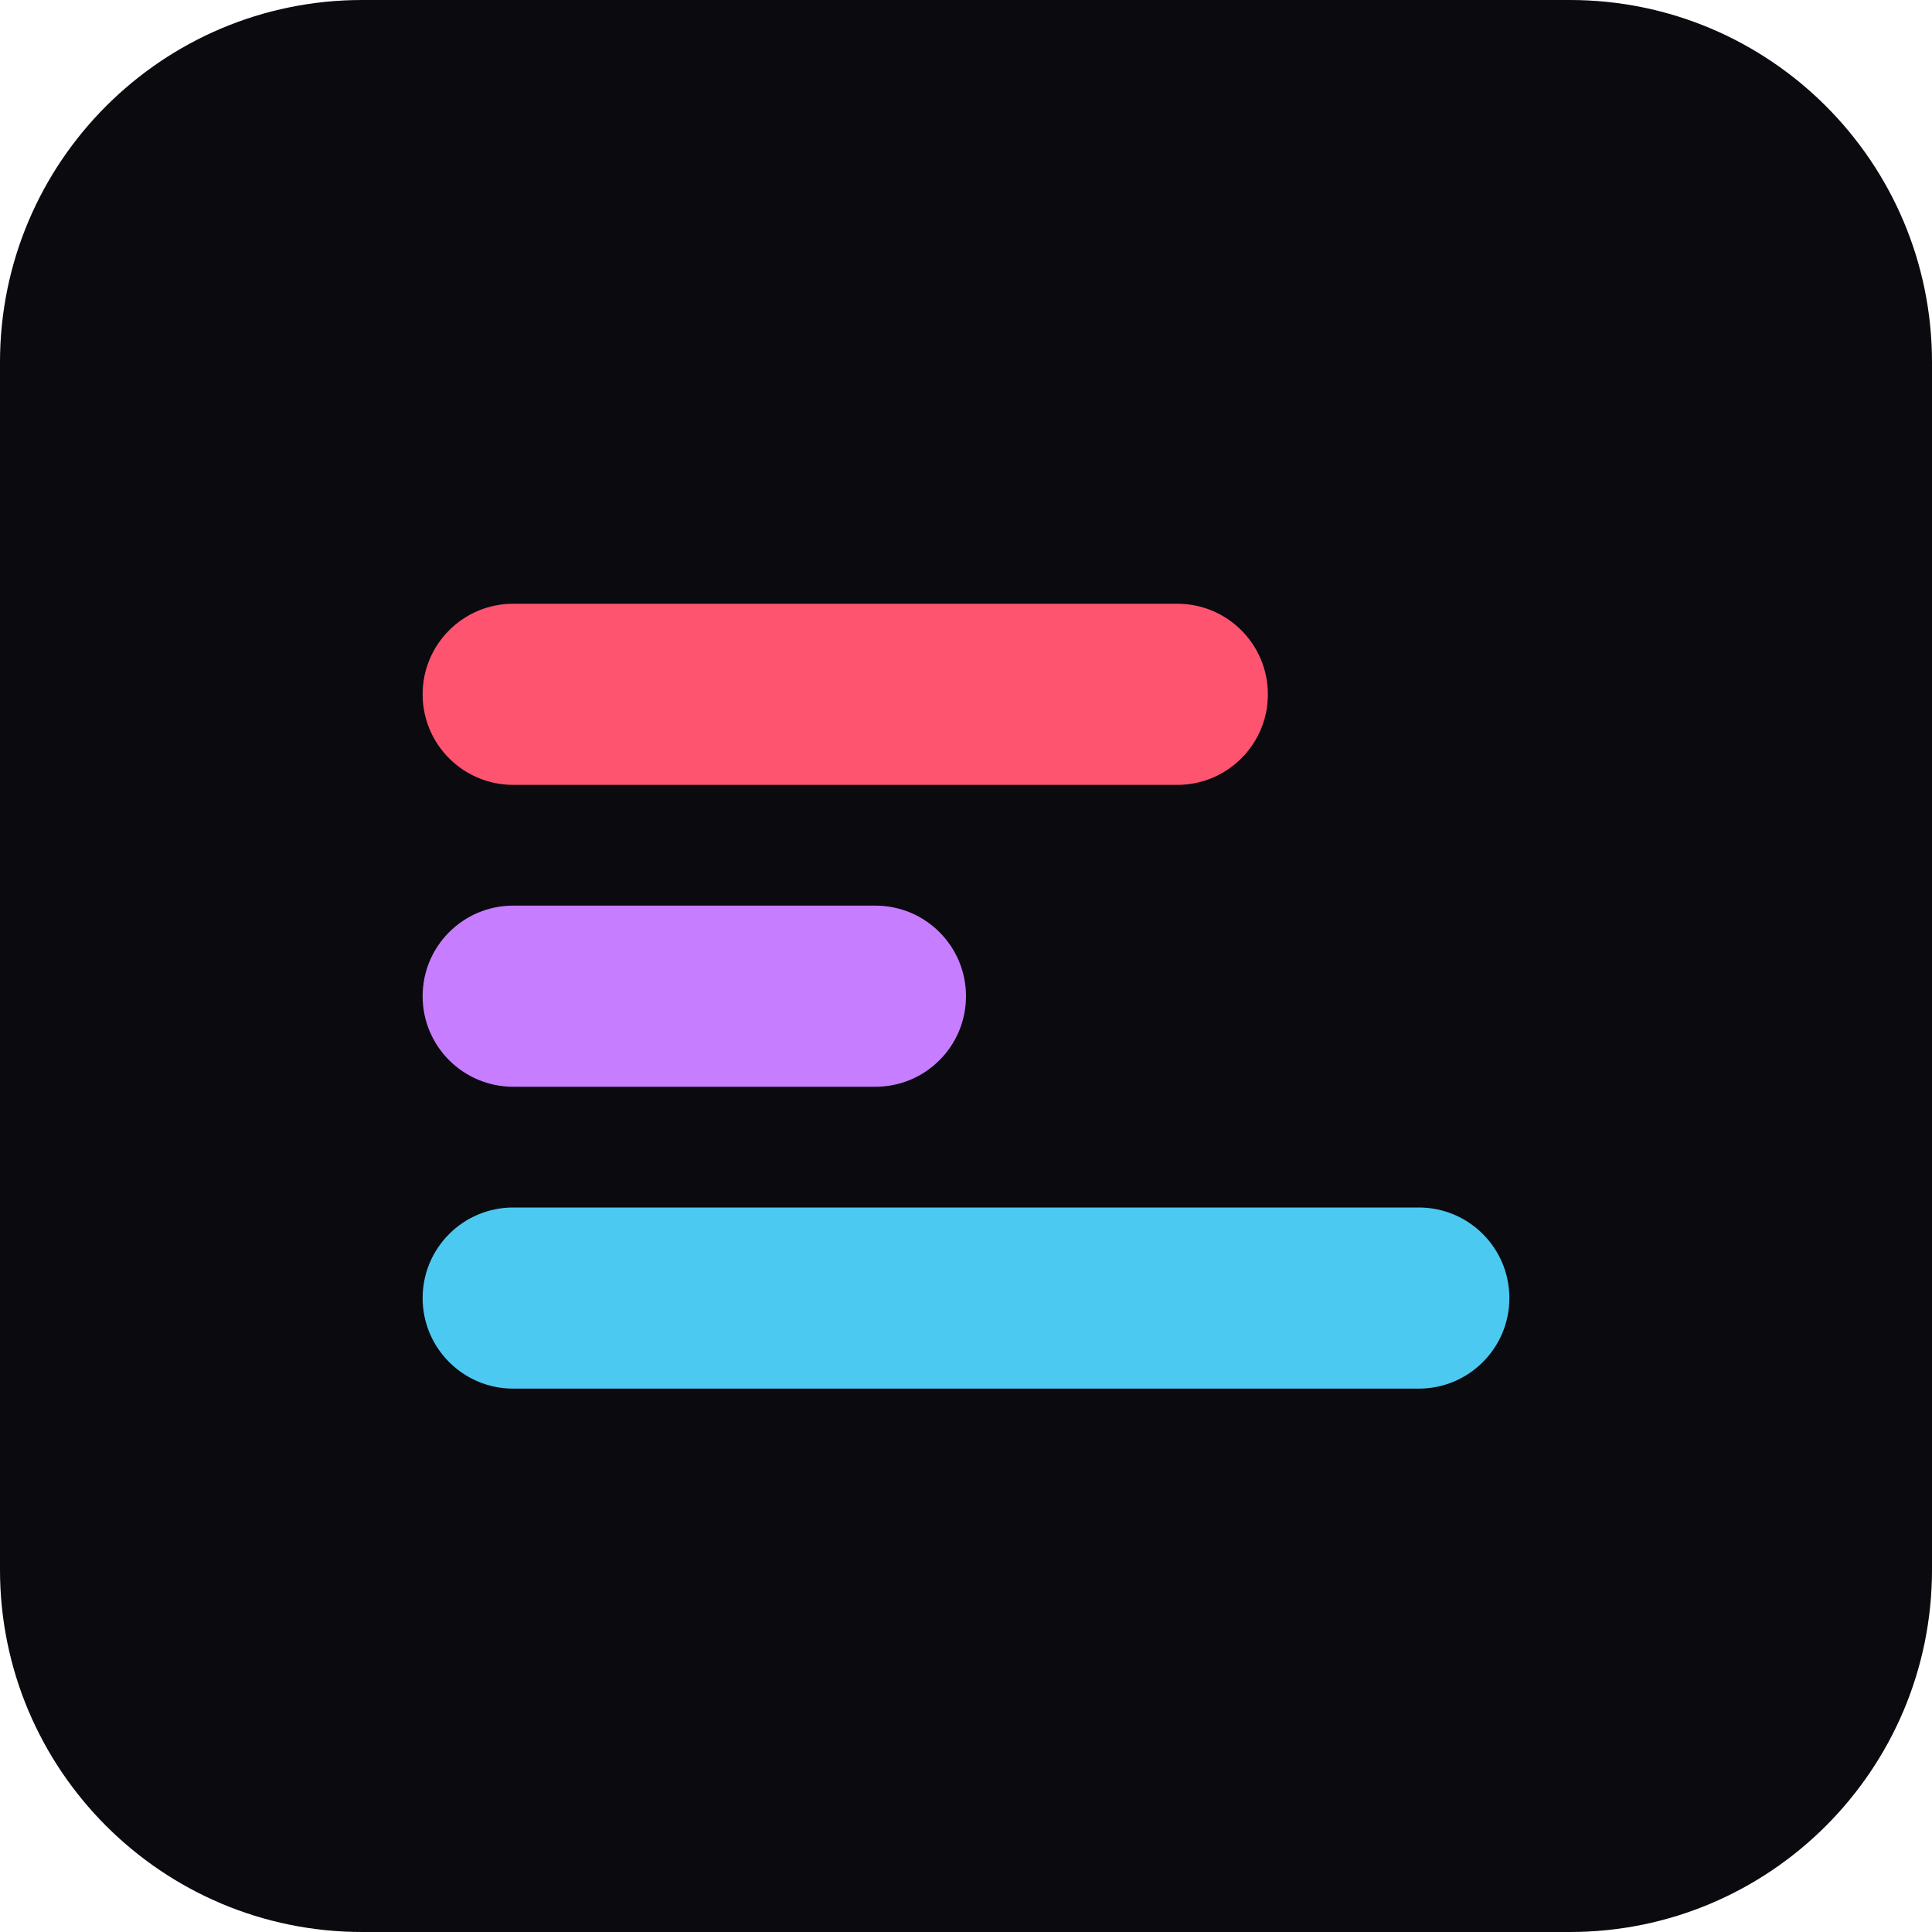
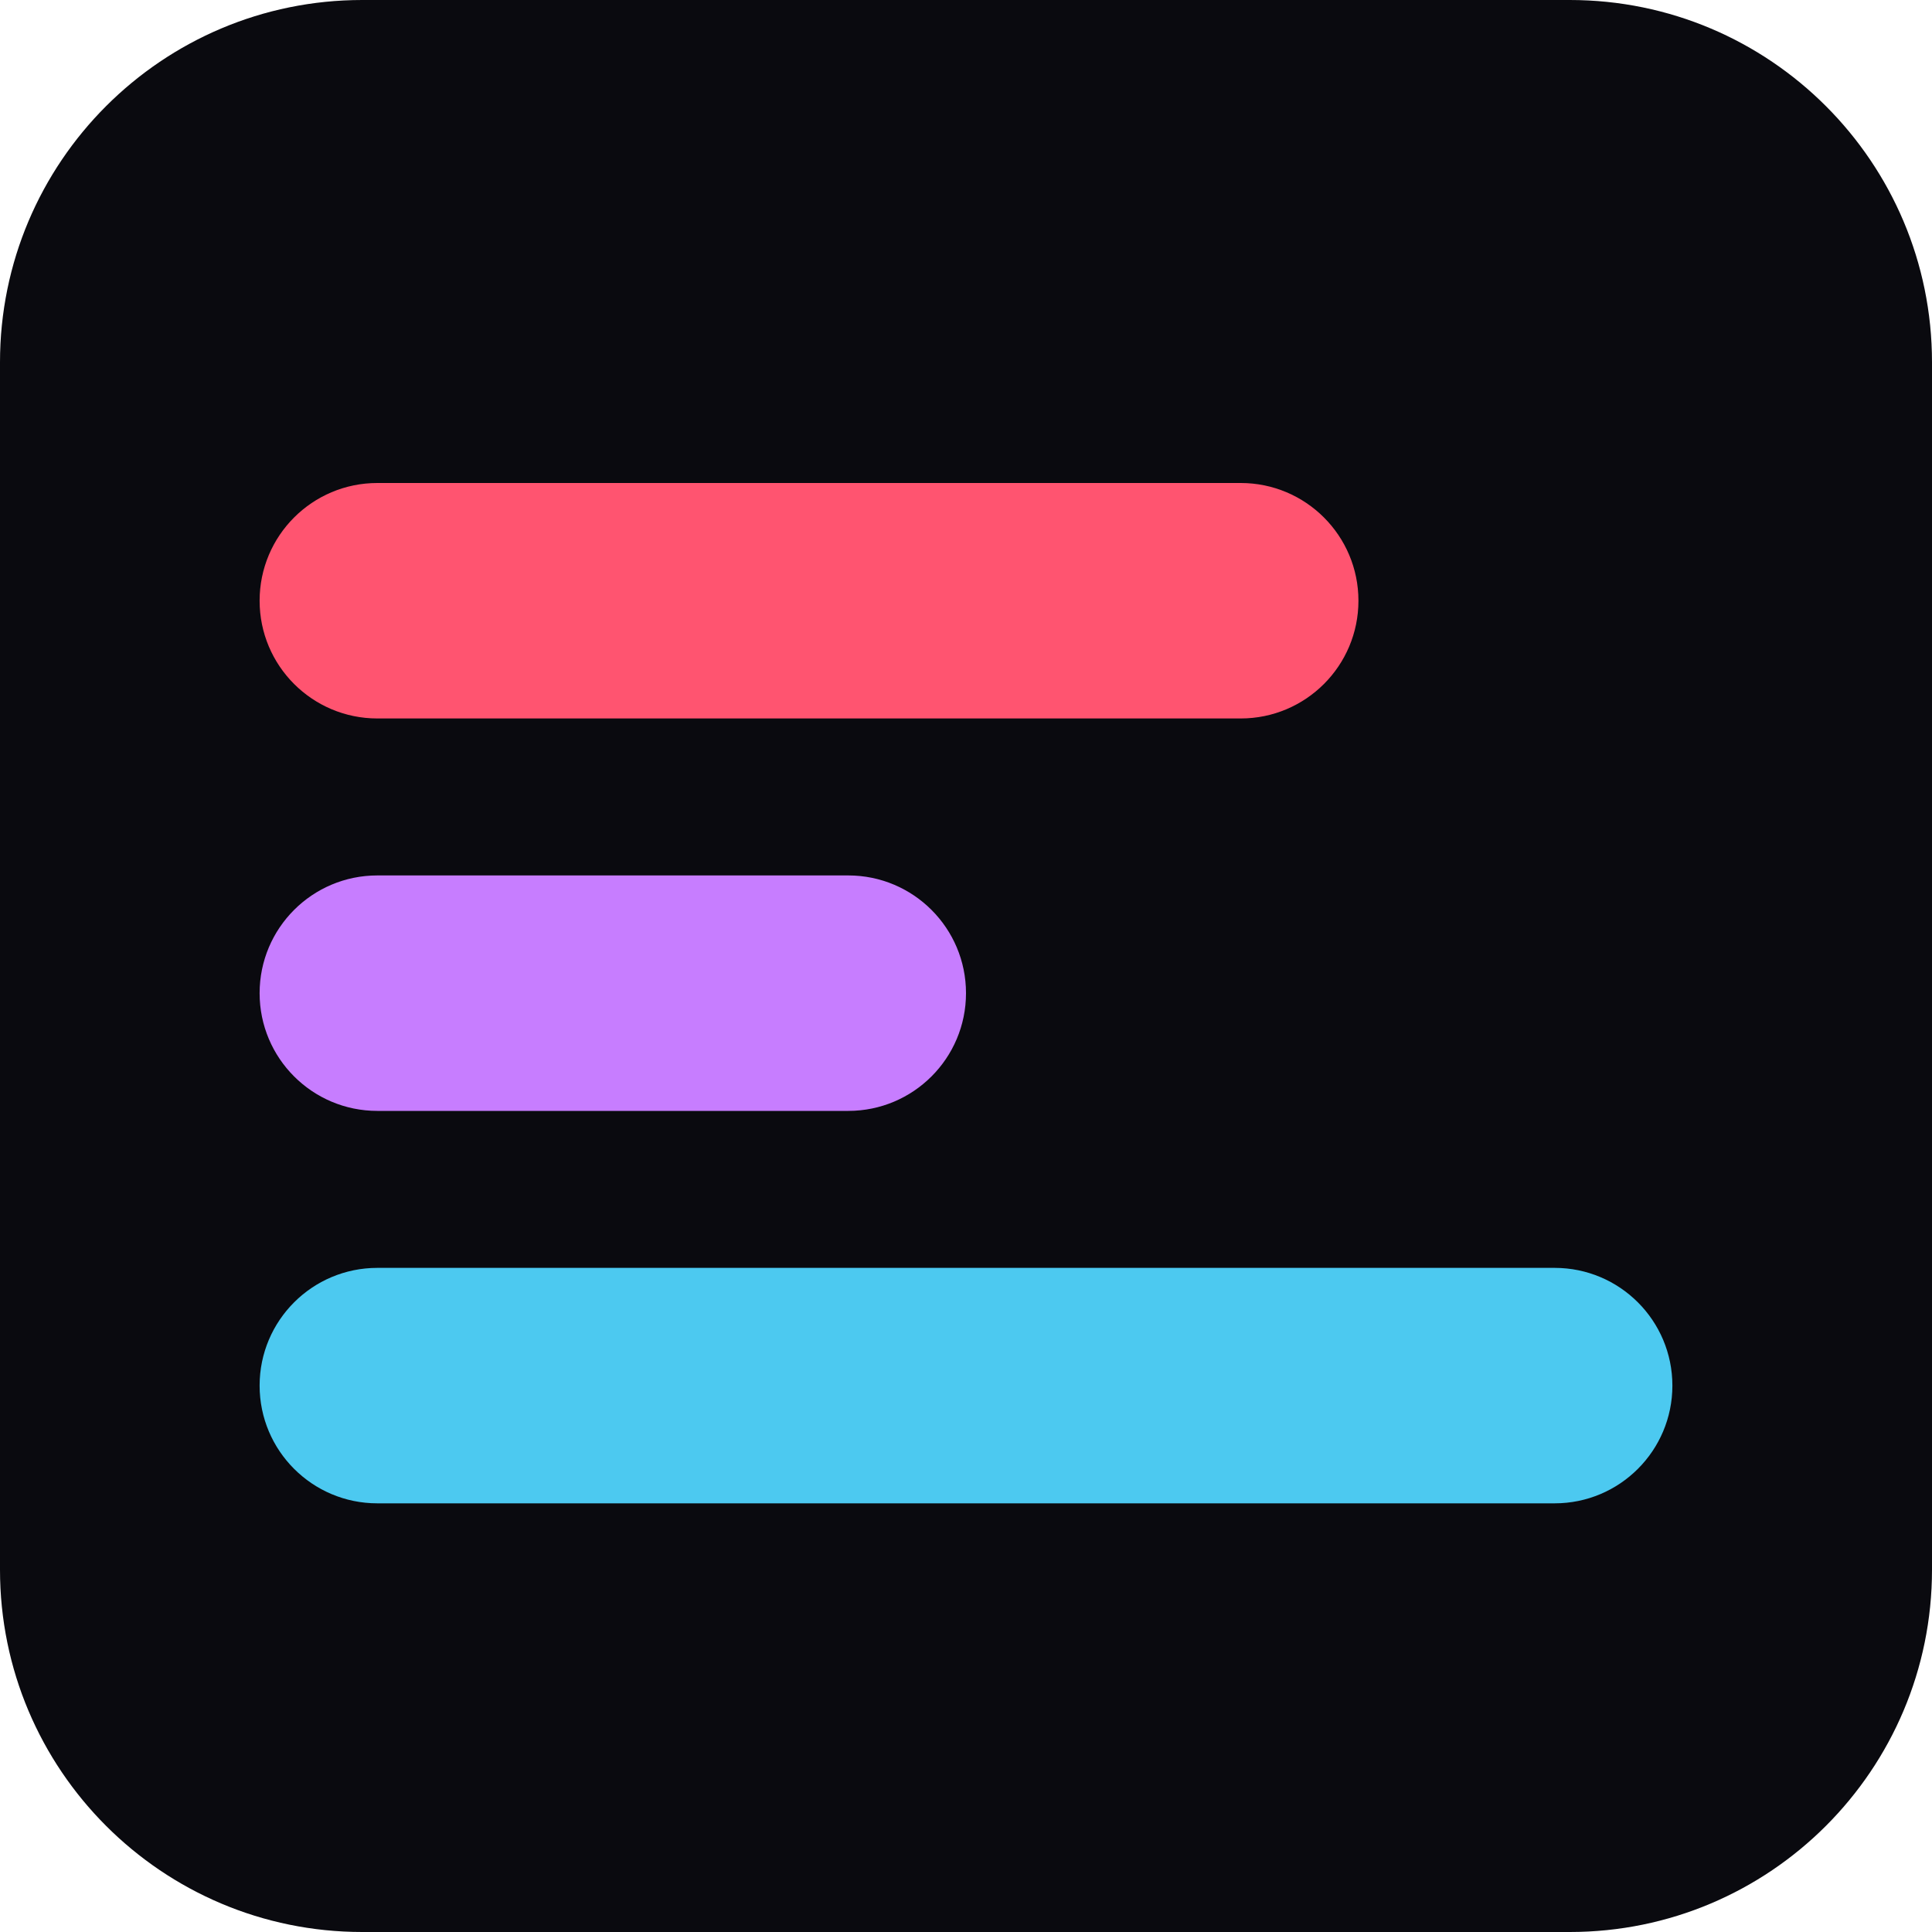
<svg xmlns="http://www.w3.org/2000/svg" viewBox="0 0 32 32">
  <rect width="32" height="32" rx="6" fill="#0A0A0F" />
-   <rect x="7" y="10" width="14" height="3" rx="1.5" fill="#FF5470" />
-   <rect x="7" y="15" width="9" height="3" rx="1.5" fill="#C77DFF" />
-   <rect x="7" y="20" width="18" height="3" rx="1.5" fill="#4CC9F0" />
+   <rect x="4.3" y="8" width="18.2" height="3.9" rx="1.95" fill="#FF5470" />
+   <rect x="4.3" y="14.5" width="11.7" height="3.9" rx="1.95" fill="#C77DFF" />
+   <rect x="4.3" y="21" width="23.4" height="3.9" rx="1.95" fill="#4CC9F0" />
</svg>
